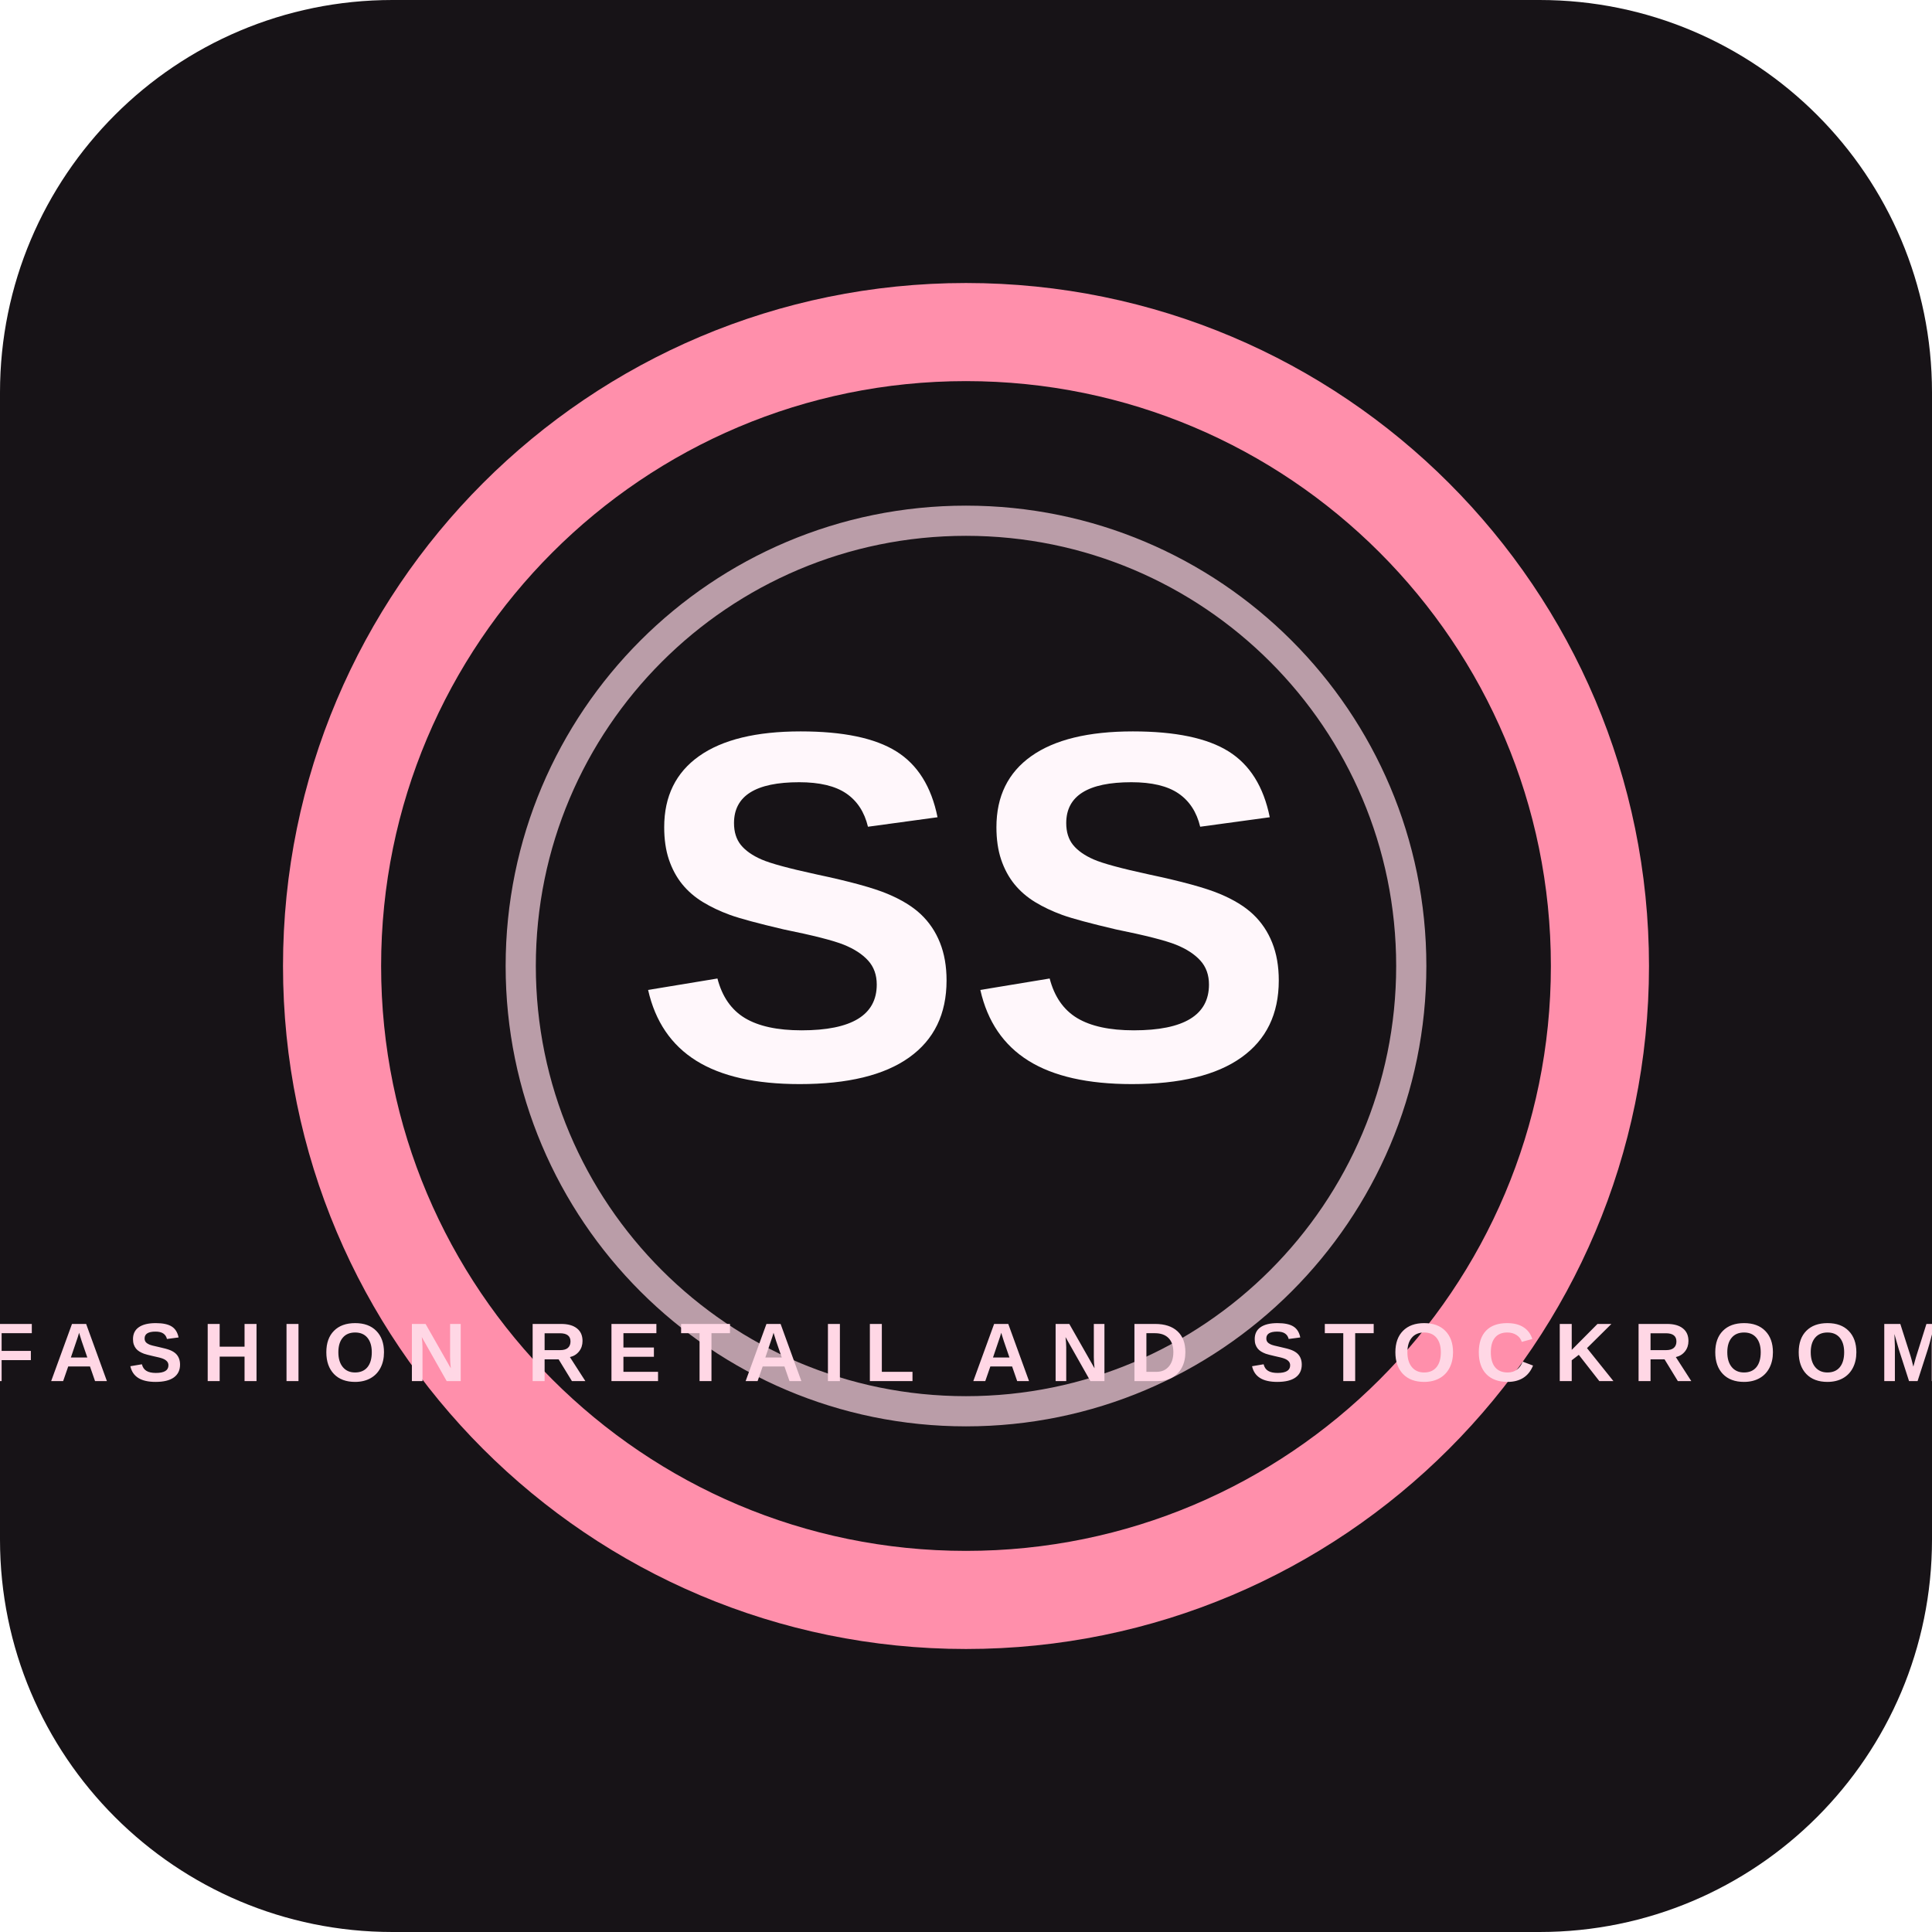
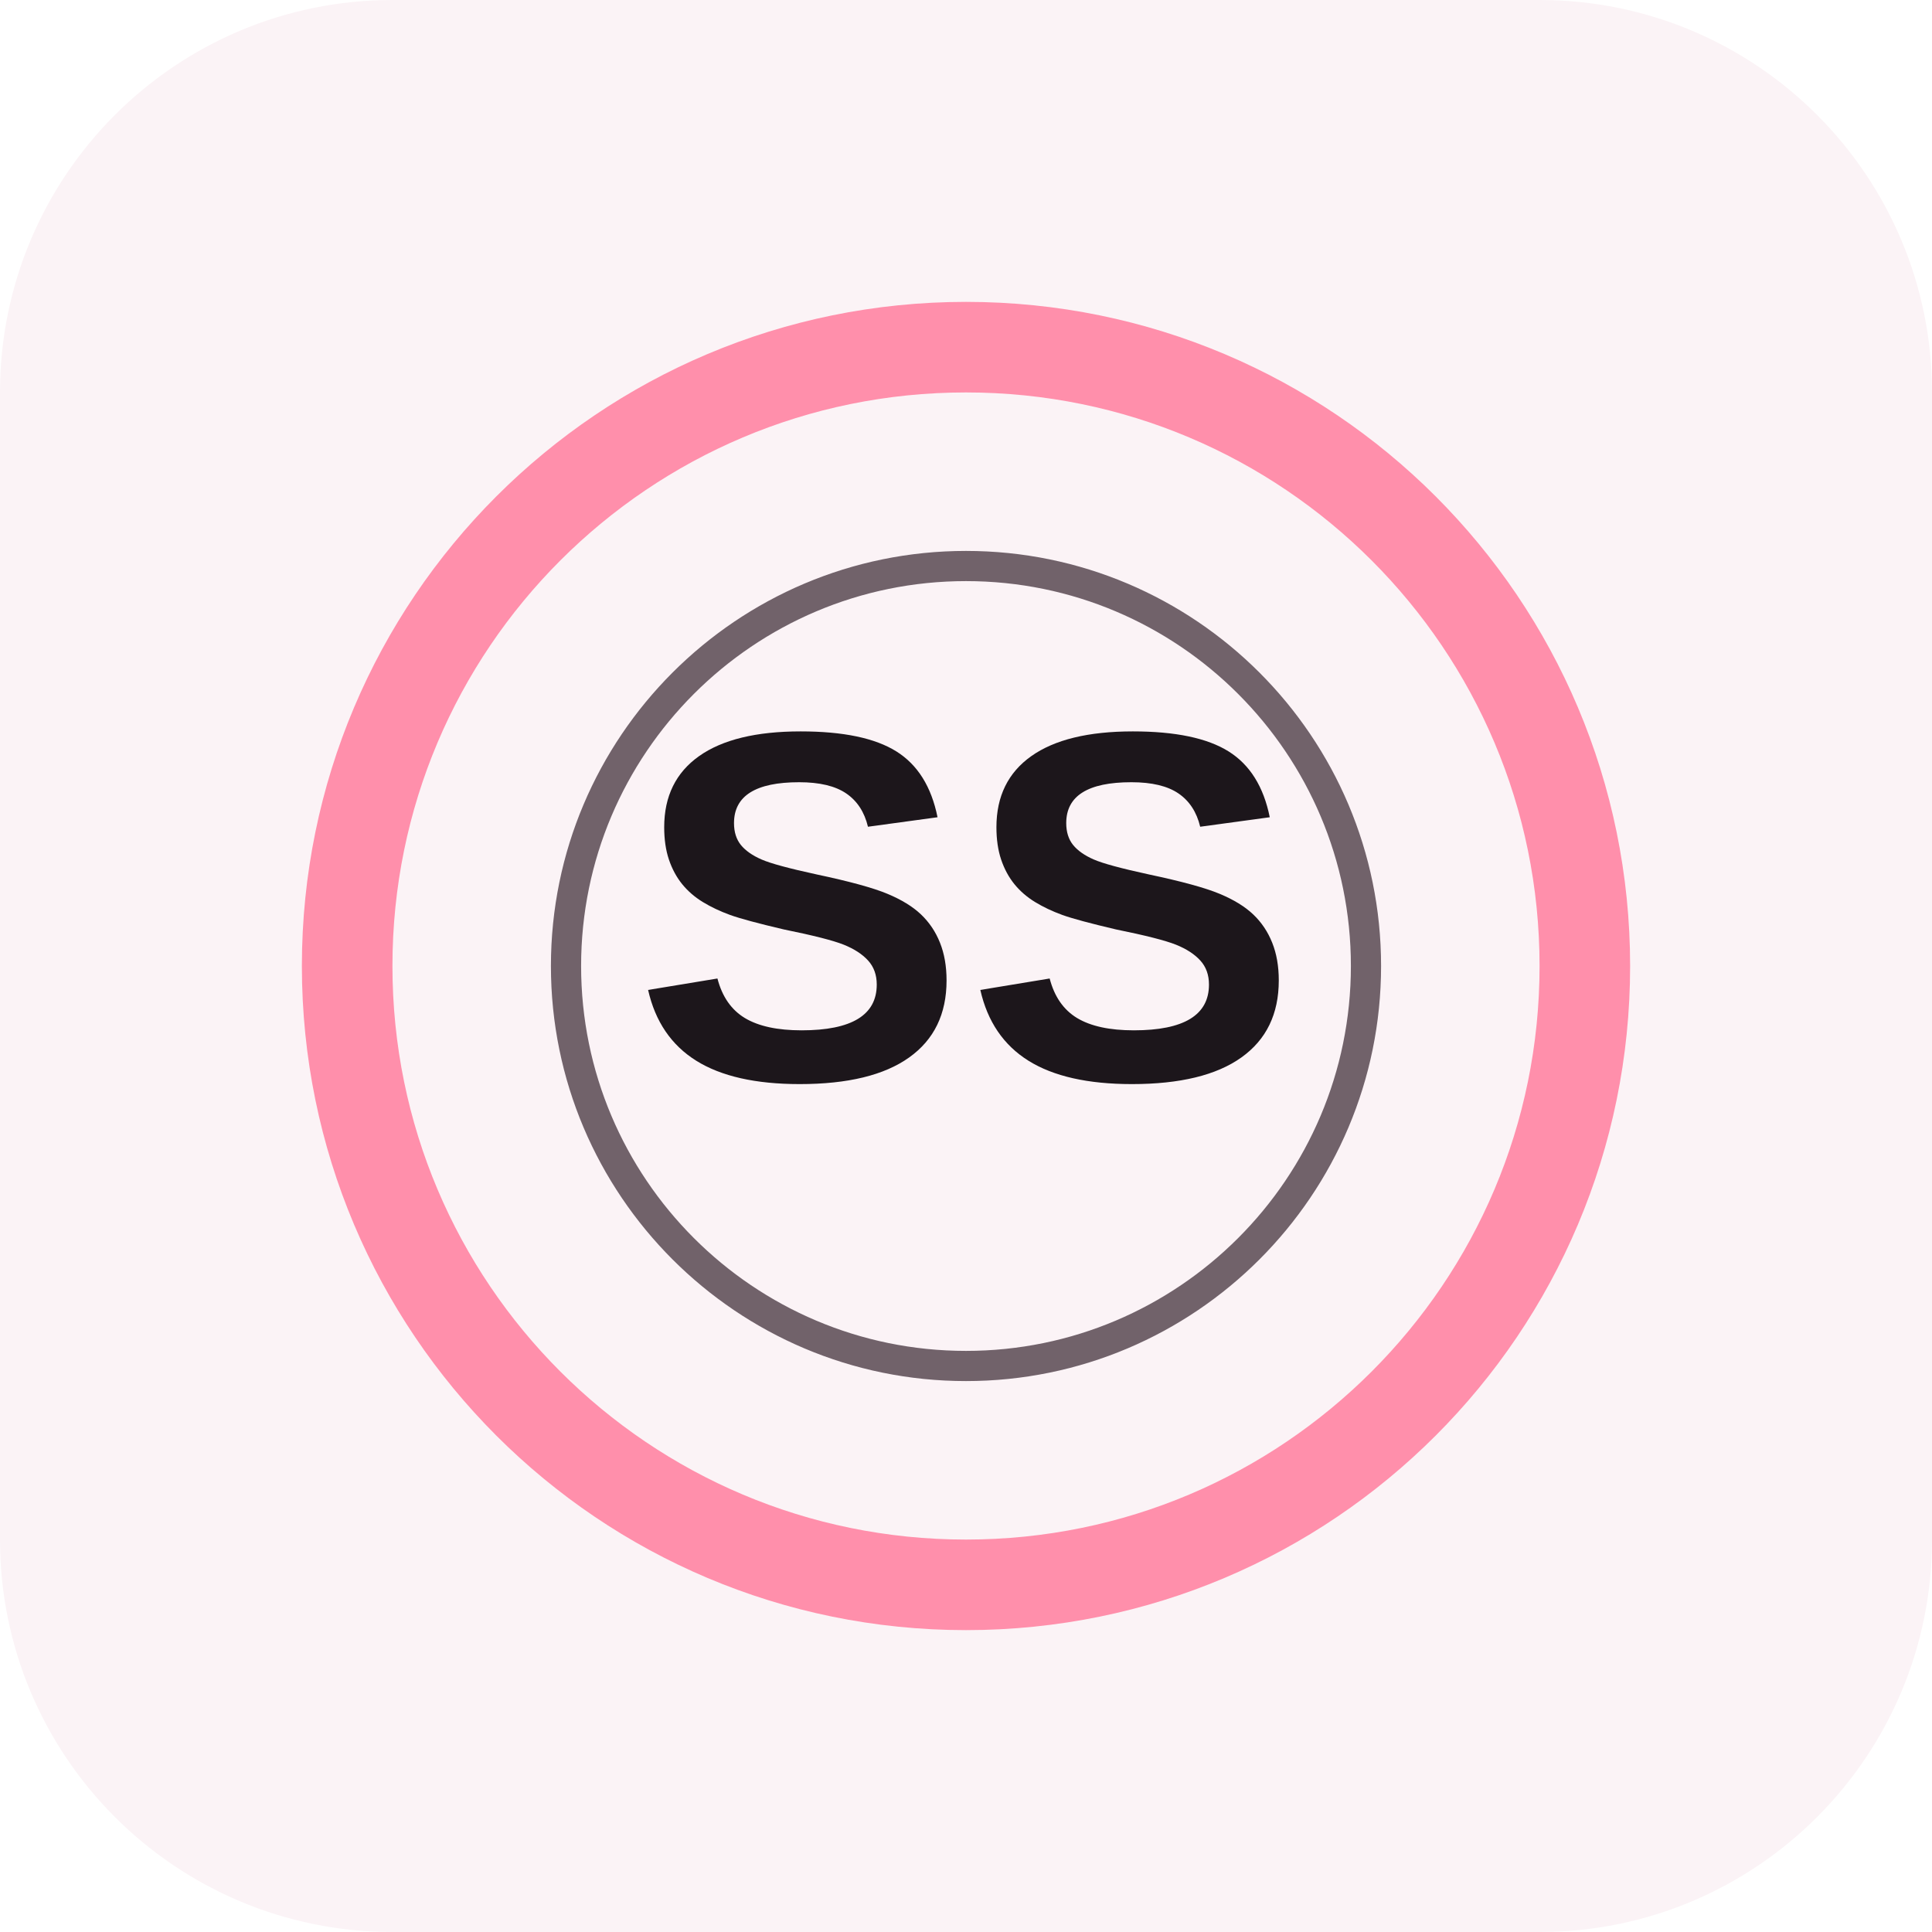
<svg xmlns="http://www.w3.org/2000/svg" width="512" height="512" viewBox="0 0 512 512" role="img" aria-label="Sweet Stockroom logo">
-   <rect width="512" height="512" rx="104" fill="#171317" />
-   <circle cx="256" cy="256" r="168" fill="none" stroke="#ff8fab" stroke-width="26" />
-   <circle cx="256" cy="256" r="118" fill="none" stroke="#ffd7e5" stroke-width="8" opacity=".7" />
-   <text x="256" y="286" text-anchor="middle" font-family="Arial, Helvetica, sans-serif" font-size="132" font-weight="900" fill="#fff7fb">SS</text>
-   <text x="256" y="366" text-anchor="middle" font-family="Arial, Helvetica, sans-serif" font-size="22" font-weight="800" fill="#ffd7e5" letter-spacing="5">FASHION RETAIL AND STOCKROOM</text>
+   <rect width="512" height="512" rx="104" fill="#fbf3f6" />
+   <path d="M92 256c0-90.6 73.4-164 164-164s164 73.4 164 164-73.4 164-164 164S92 346.6 92 256Z" fill="none" stroke="#ff8fab" stroke-width="24" />
+   <path d="M150 256c0-58.5 47.5-106 106-106s106 47.5 106 106-47.5 106-106 106-106-47.5-106-106Z" fill="none" stroke="#3b2a35" stroke-width="8" opacity=".72" />
+   <text x="256" y="286" text-anchor="middle" font-family="Arial, Helvetica, sans-serif" font-size="132" font-weight="900" fill="#1c161b">SS</text>
</svg>
